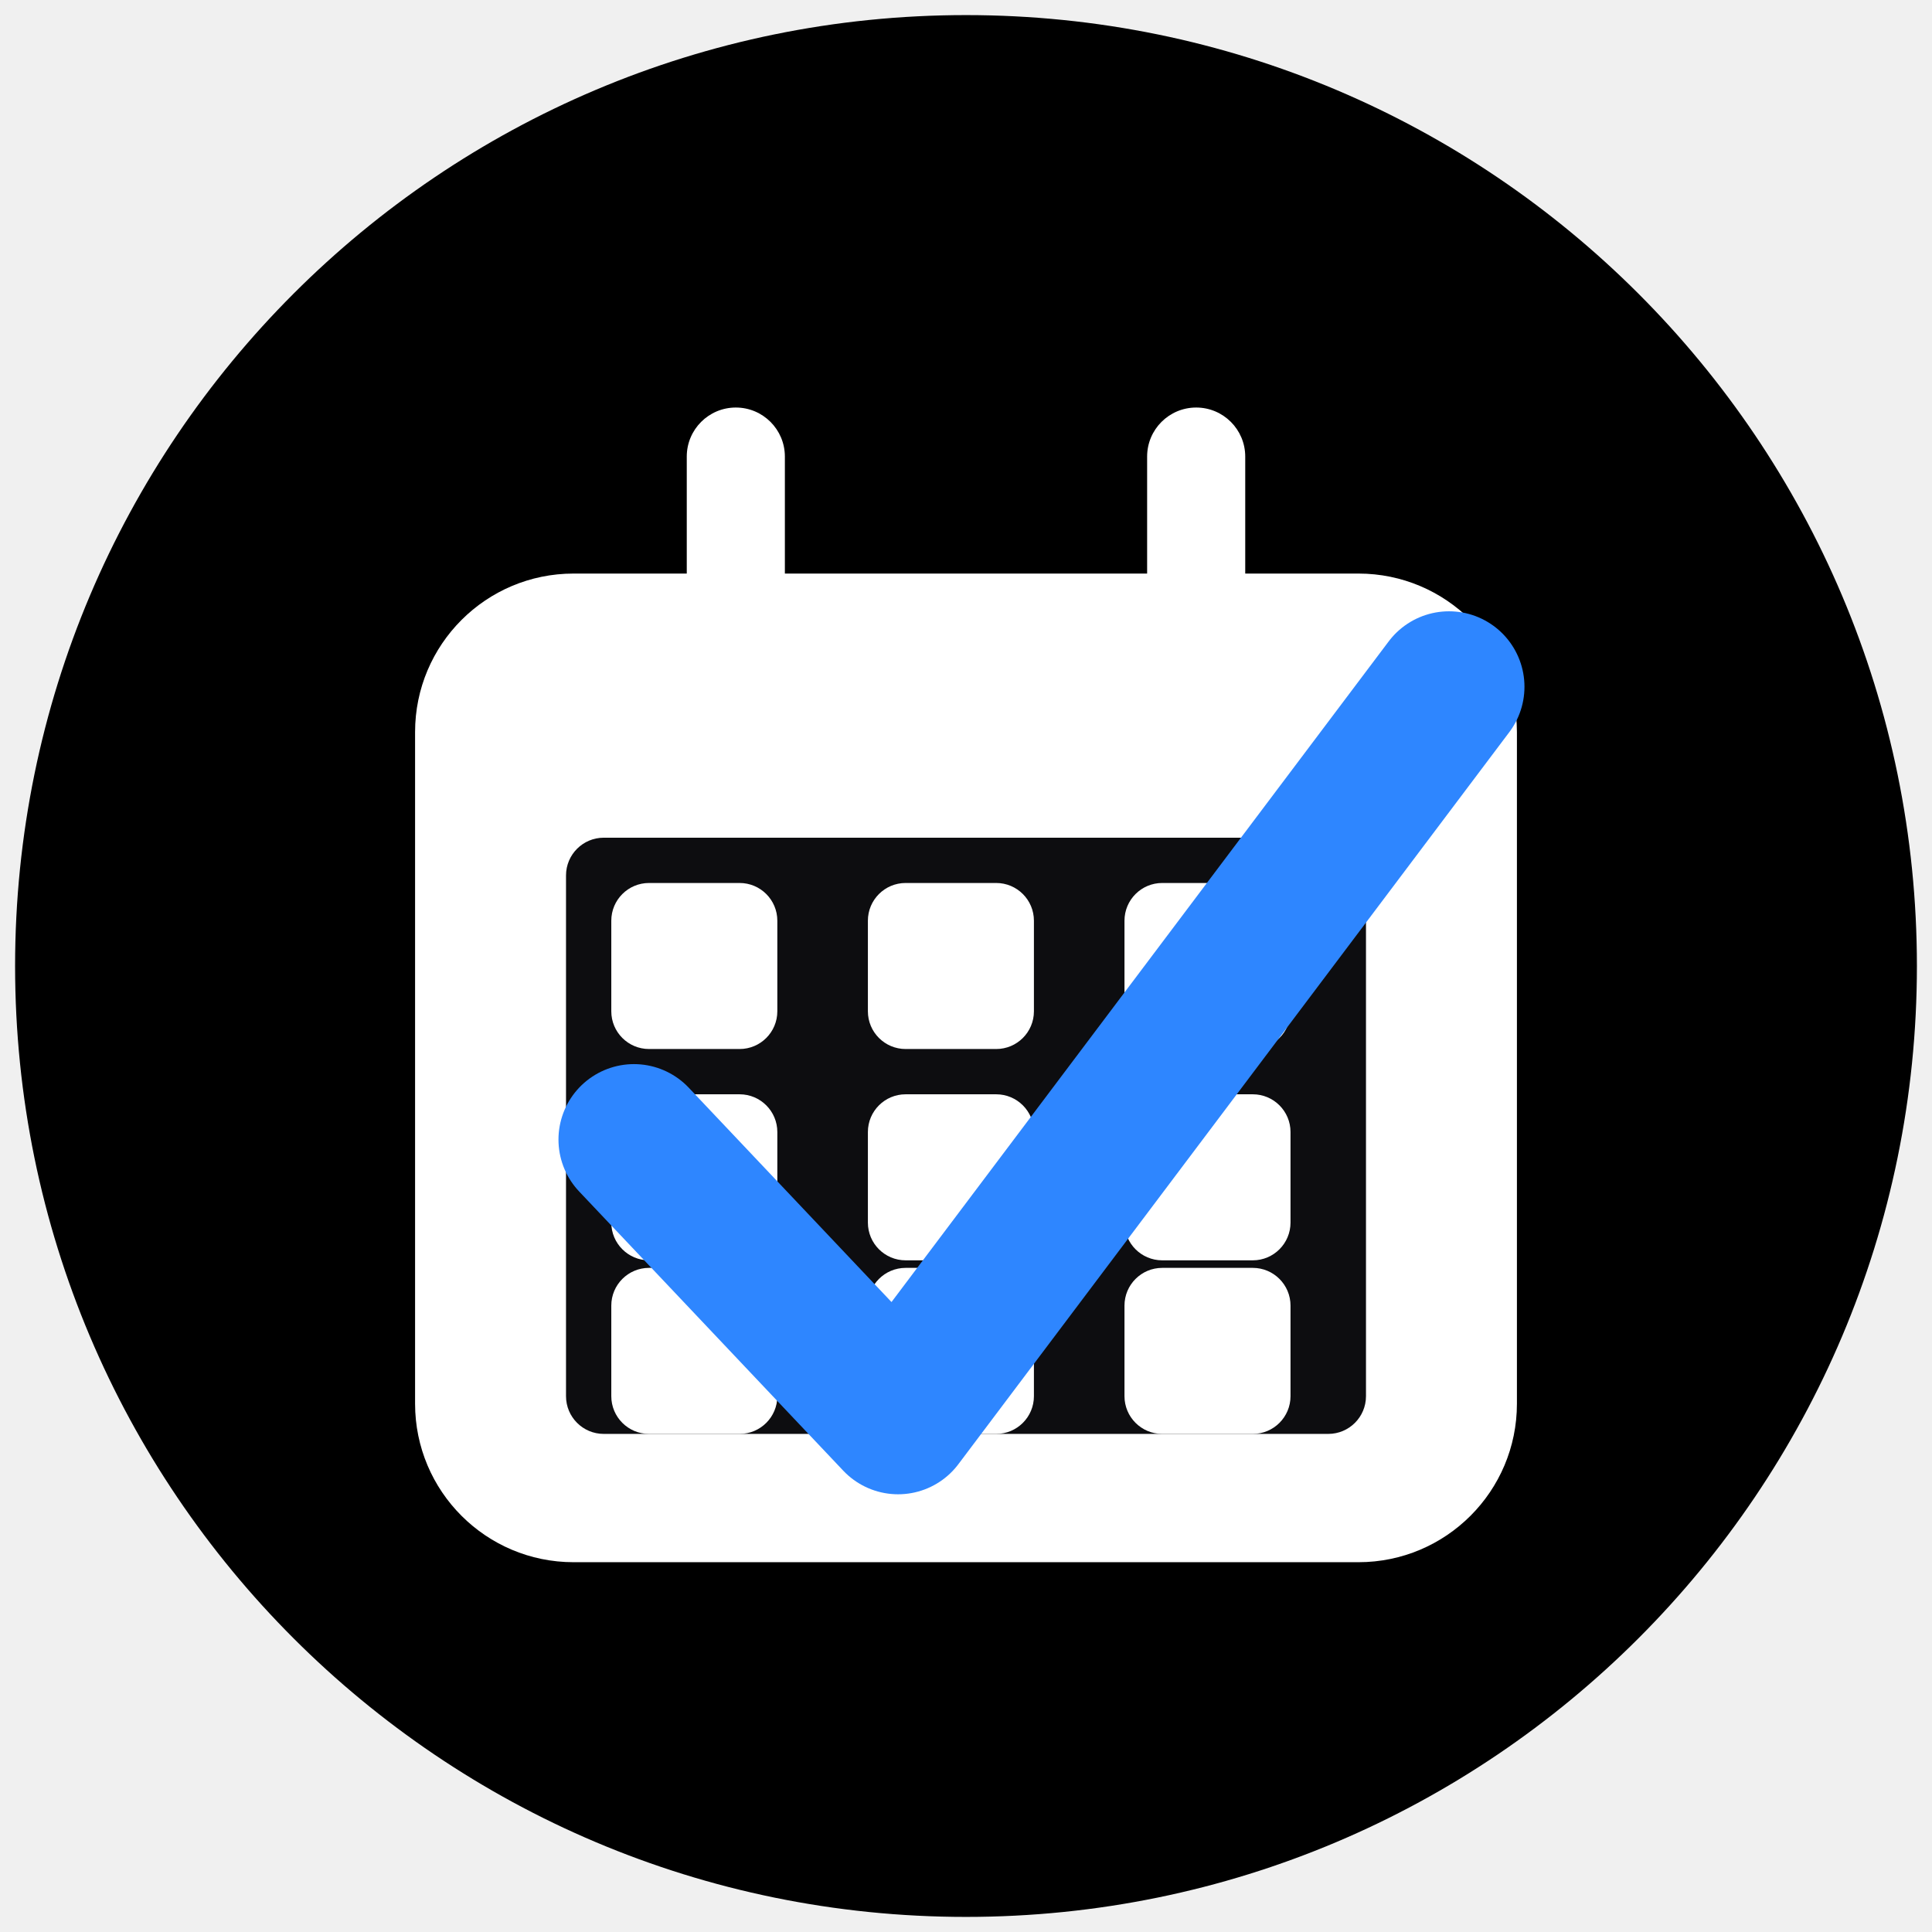
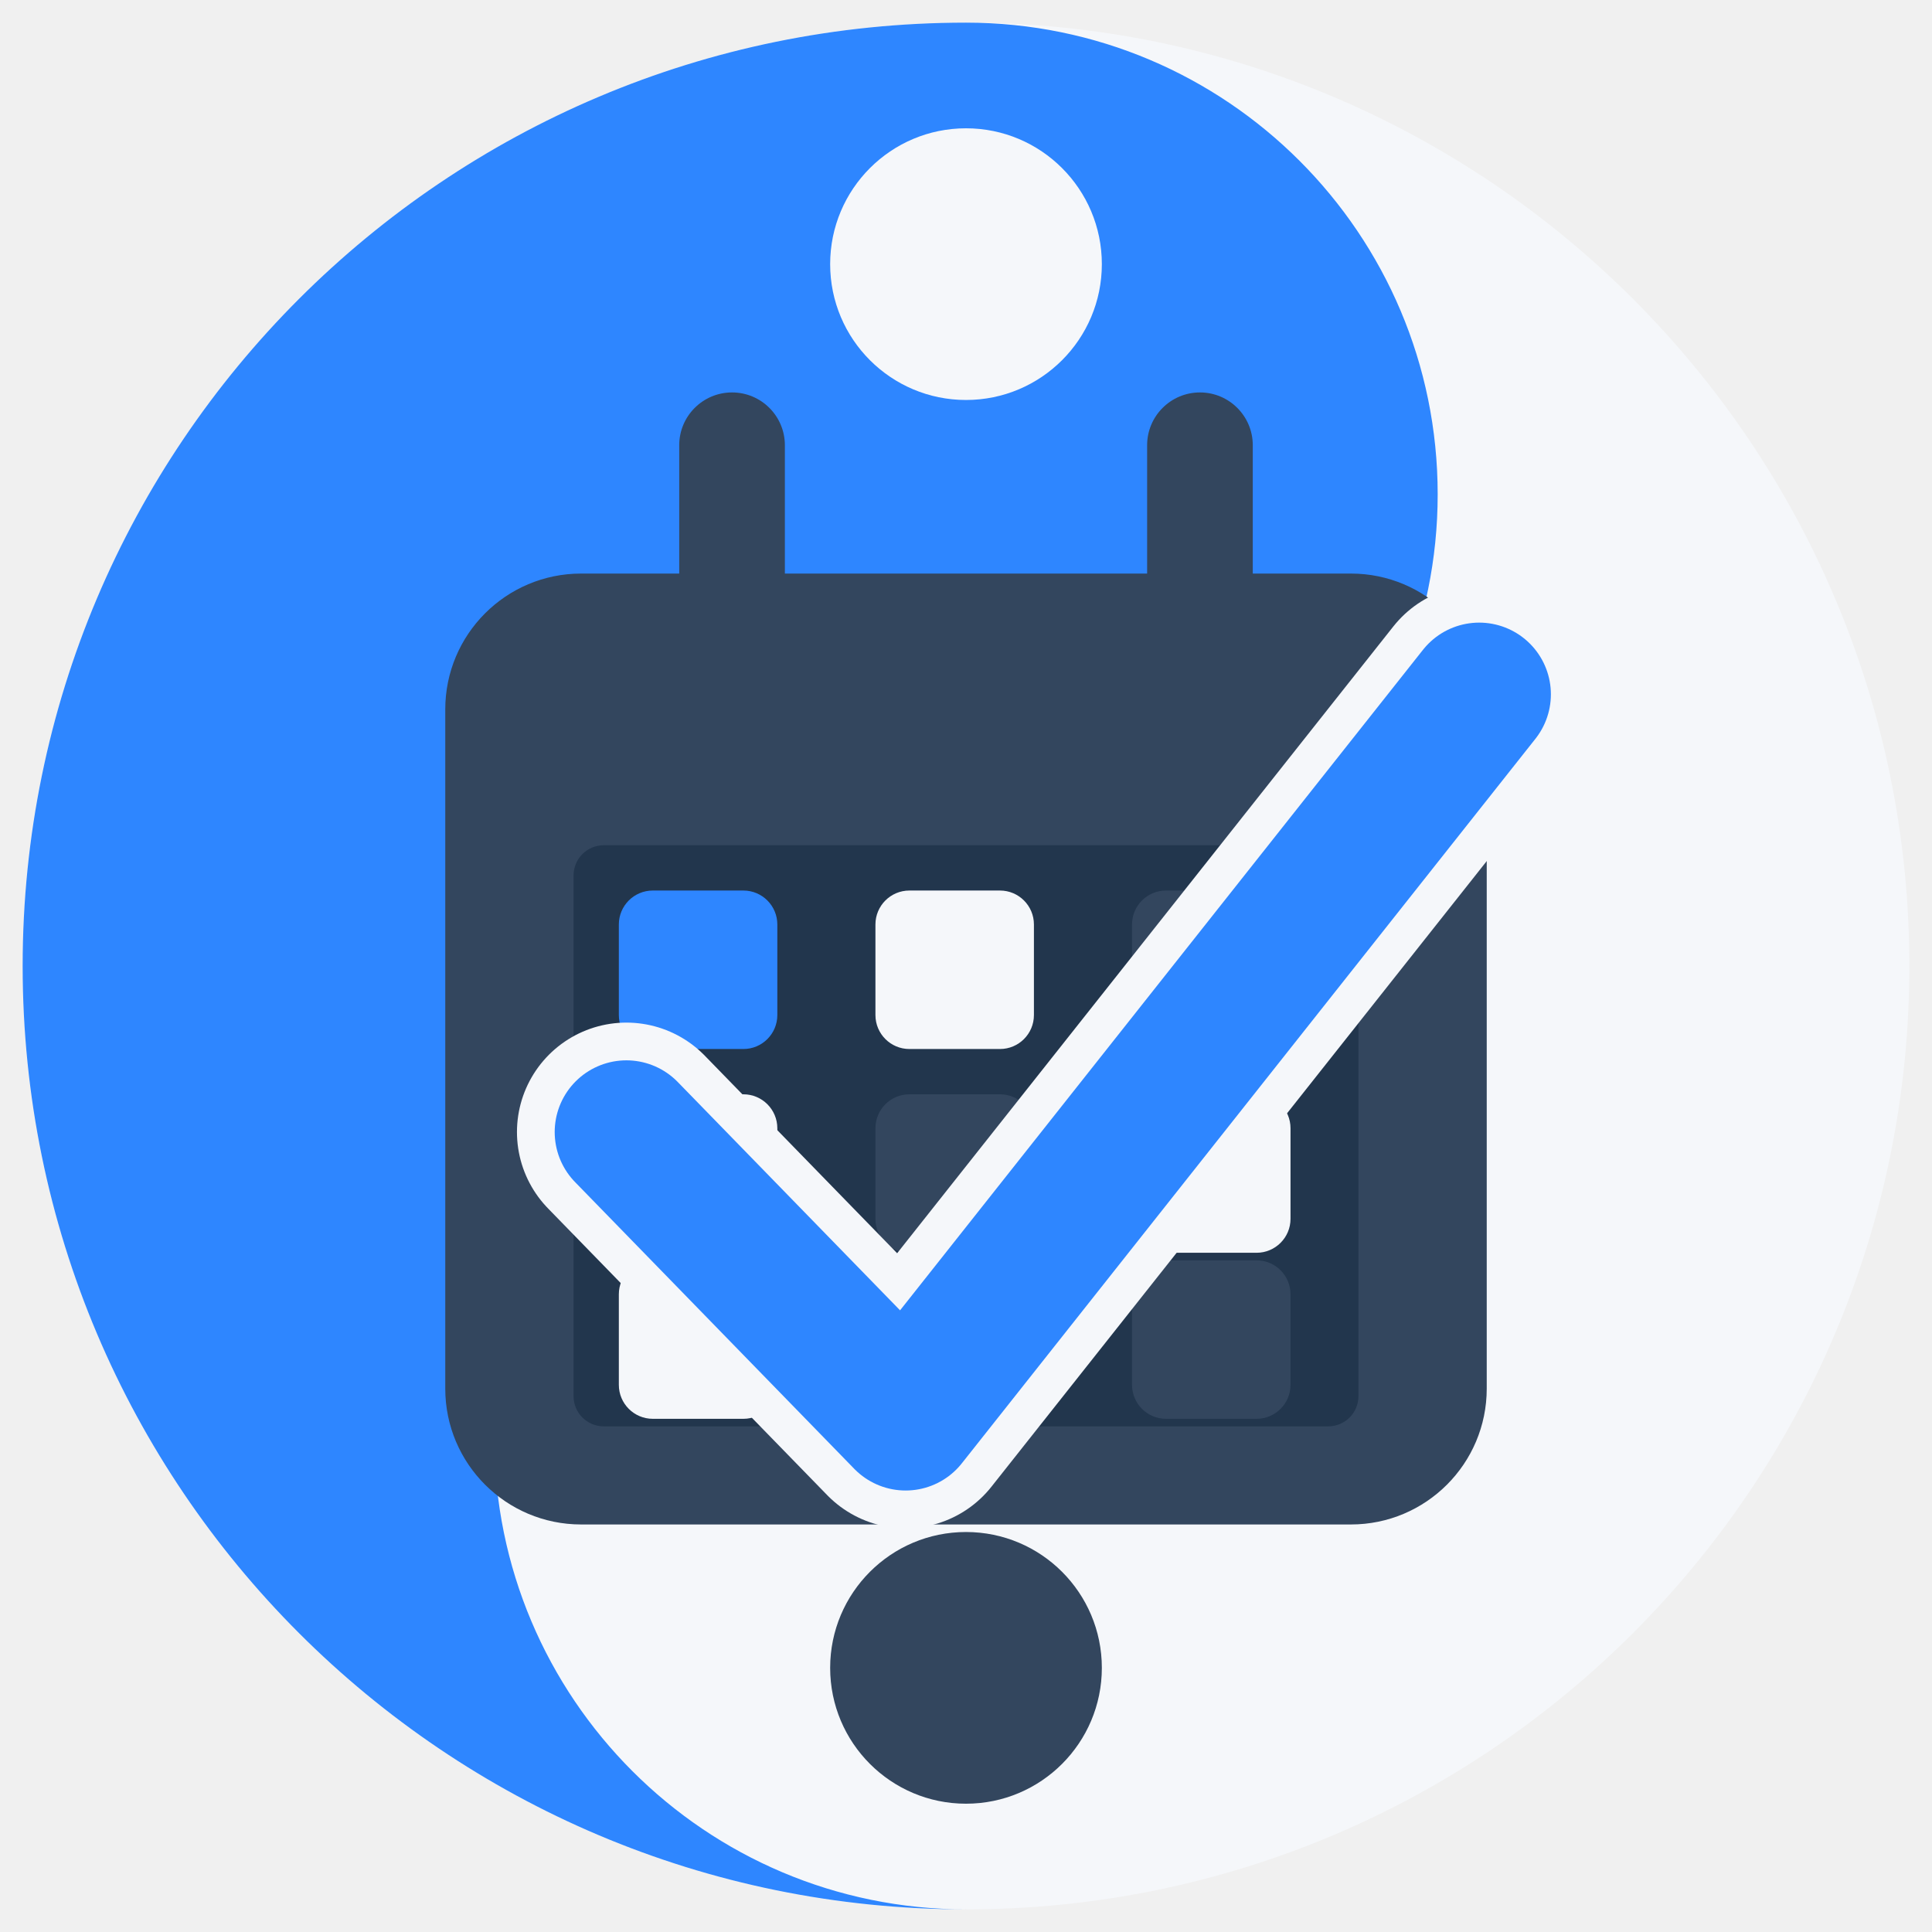
<svg xmlns="http://www.w3.org/2000/svg" viewBox="0 0 512 512">
-   <circle cx="256" cy="256" r="252" fill="#000000" />
-   <rect x="182" y="108" width="26" height="84" rx="13" fill="#ffffff" />
-   <rect x="304" y="108" width="26" height="84" rx="13" fill="#ffffff" />
-   <rect x="110" y="152" width="292" height="262" rx="42" fill="#ffffff" />
-   <rect x="150" y="222" width="212" height="158" rx="10" fill="#0d0d10" />
-   <g fill="#ffffff">
-     <rect x="162" y="234" width="44" height="44" rx="10" />
-     <rect x="230" y="234" width="44" height="44" rx="10" />
-     <rect x="298" y="234" width="44" height="44" rx="10" />
-     <rect x="162" y="290" width="44" height="44" rx="10" />
-     <rect x="230" y="290" width="44" height="44" rx="10" />
-     <rect x="298" y="290" width="44" height="44" rx="10" />
-     <rect x="162" y="336" width="44" height="44" rx="10" />
-     <rect x="230" y="336" width="44" height="44" rx="10" />
-     <rect x="298" y="336" width="44" height="44" rx="10" />
+   <circle cx="256" cy="256" r="250" fill="#f5f7fa" />
+   <path d="M256,6 A250,250 0 0,0 256,506 A125,125 0 0,1 256,256 A125,125 0 0,0 256,6 Z" fill="#2e86ff" />
+   <circle cx="256" cy="70" r="36" fill="#f5f7fa" />
+   <circle cx="256" cy="442" r="36" fill="#33465e" />
+   <rect x="180" y="104" width="28" height="80" rx="14" fill="#33465e" />
+   <rect x="304" y="104" width="28" height="80" rx="14" fill="#33465e" />
+   <rect x="118" y="152" width="276" height="252" rx="36" fill="#33465e" />
+   <rect x="152" y="224" width="208" height="154" rx="8" fill="#22364d" />
+   <g>
+     <rect x="164" y="236" width="42" height="42" rx="9" fill="#2e86ff" />
+     <rect x="232" y="236" width="42" height="42" rx="9" fill="#f5f7fa" />
+     <rect x="300" y="236" width="42" height="42" rx="9" fill="#33465e" />
+     <rect x="164" y="290" width="42" height="42" rx="9" fill="#f5f7fa" />
+     <rect x="232" y="290" width="42" height="42" rx="9" fill="#33465e" />
+     <rect x="300" y="290" width="42" height="42" rx="9" fill="#f5f7fa" />
+     <rect x="164" y="334" width="42" height="42" rx="9" fill="#f5f7fa" />
+     <rect x="232" y="334" width="42" height="42" rx="9" fill="#33465e" />
+     <rect x="300" y="334" width="42" height="42" rx="9" fill="#33465e" />
  </g>
-   <path d="M168 302 L238 376 L384 182" fill="none" stroke="#2e86ff" stroke-width="40" stroke-linecap="round" stroke-linejoin="round" />
+   <path d="M166 300 L240 376 L392 184" fill="none" stroke="#f5f7fa" stroke-width="58" stroke-linecap="round" stroke-linejoin="round" />
+   <path d="M166 300 L240 376 L392 184" fill="none" stroke="#2e86ff" stroke-width="38" stroke-linecap="round" stroke-linejoin="round" />
</svg>
